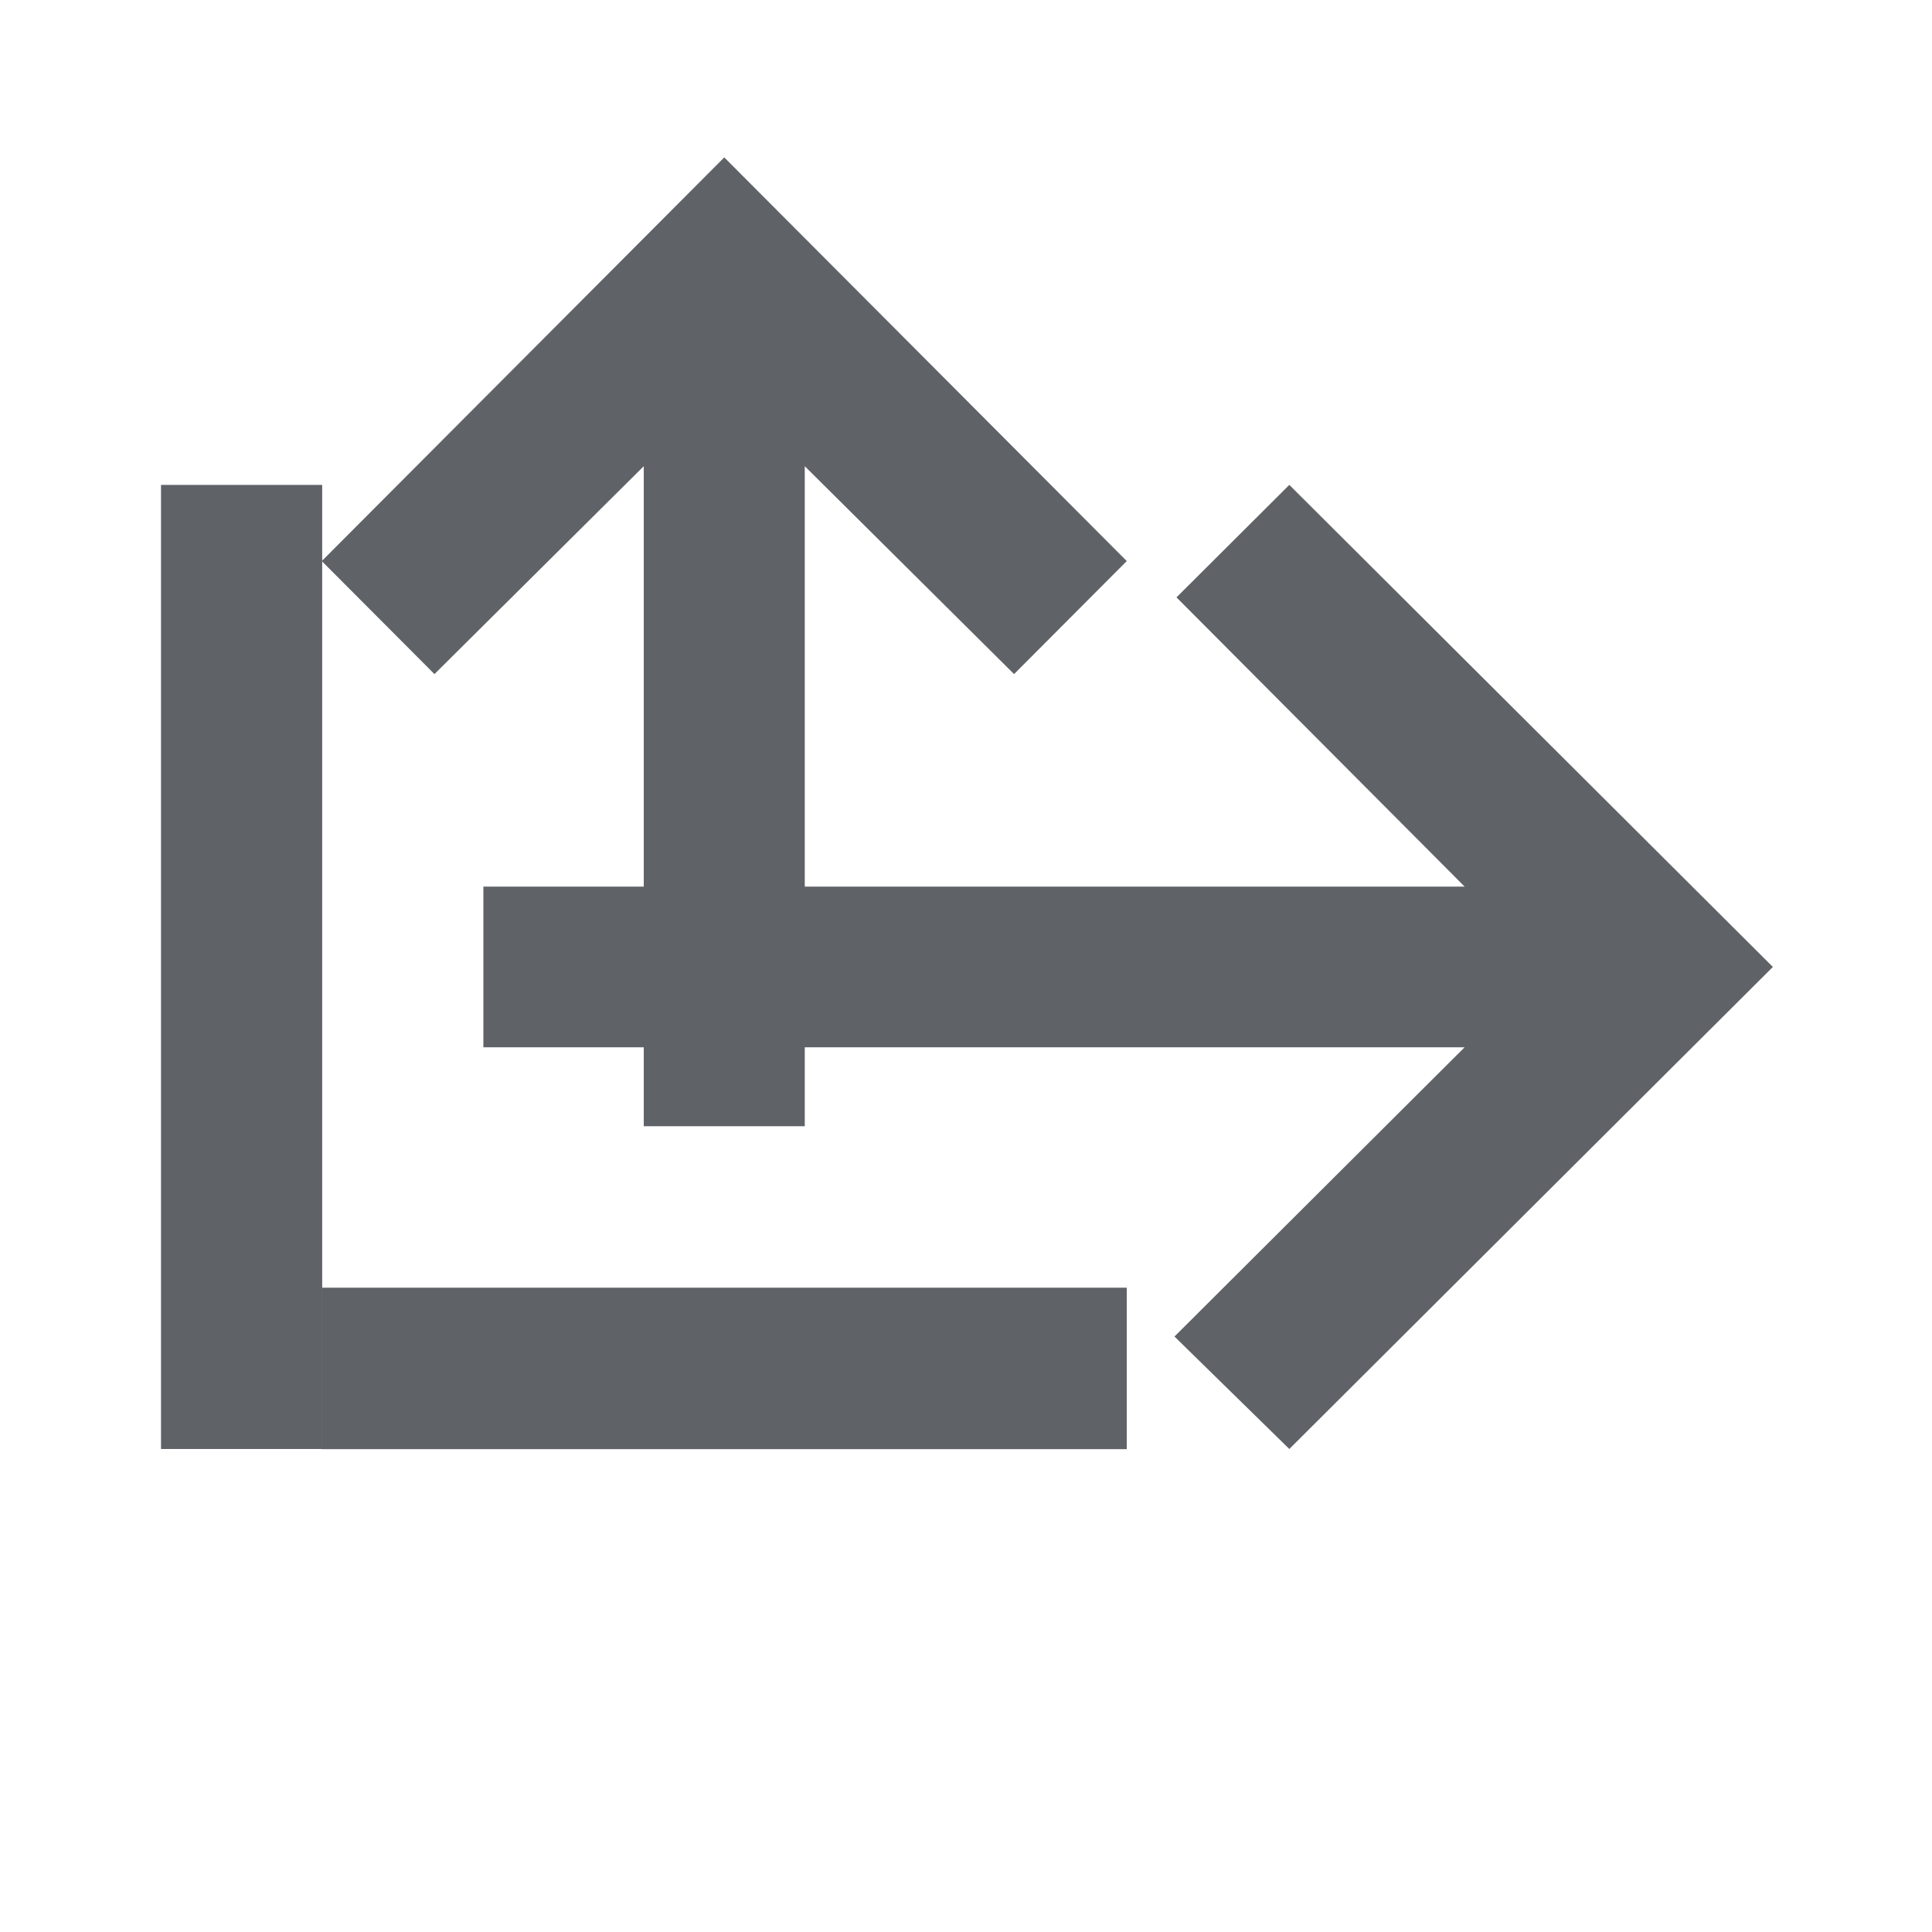
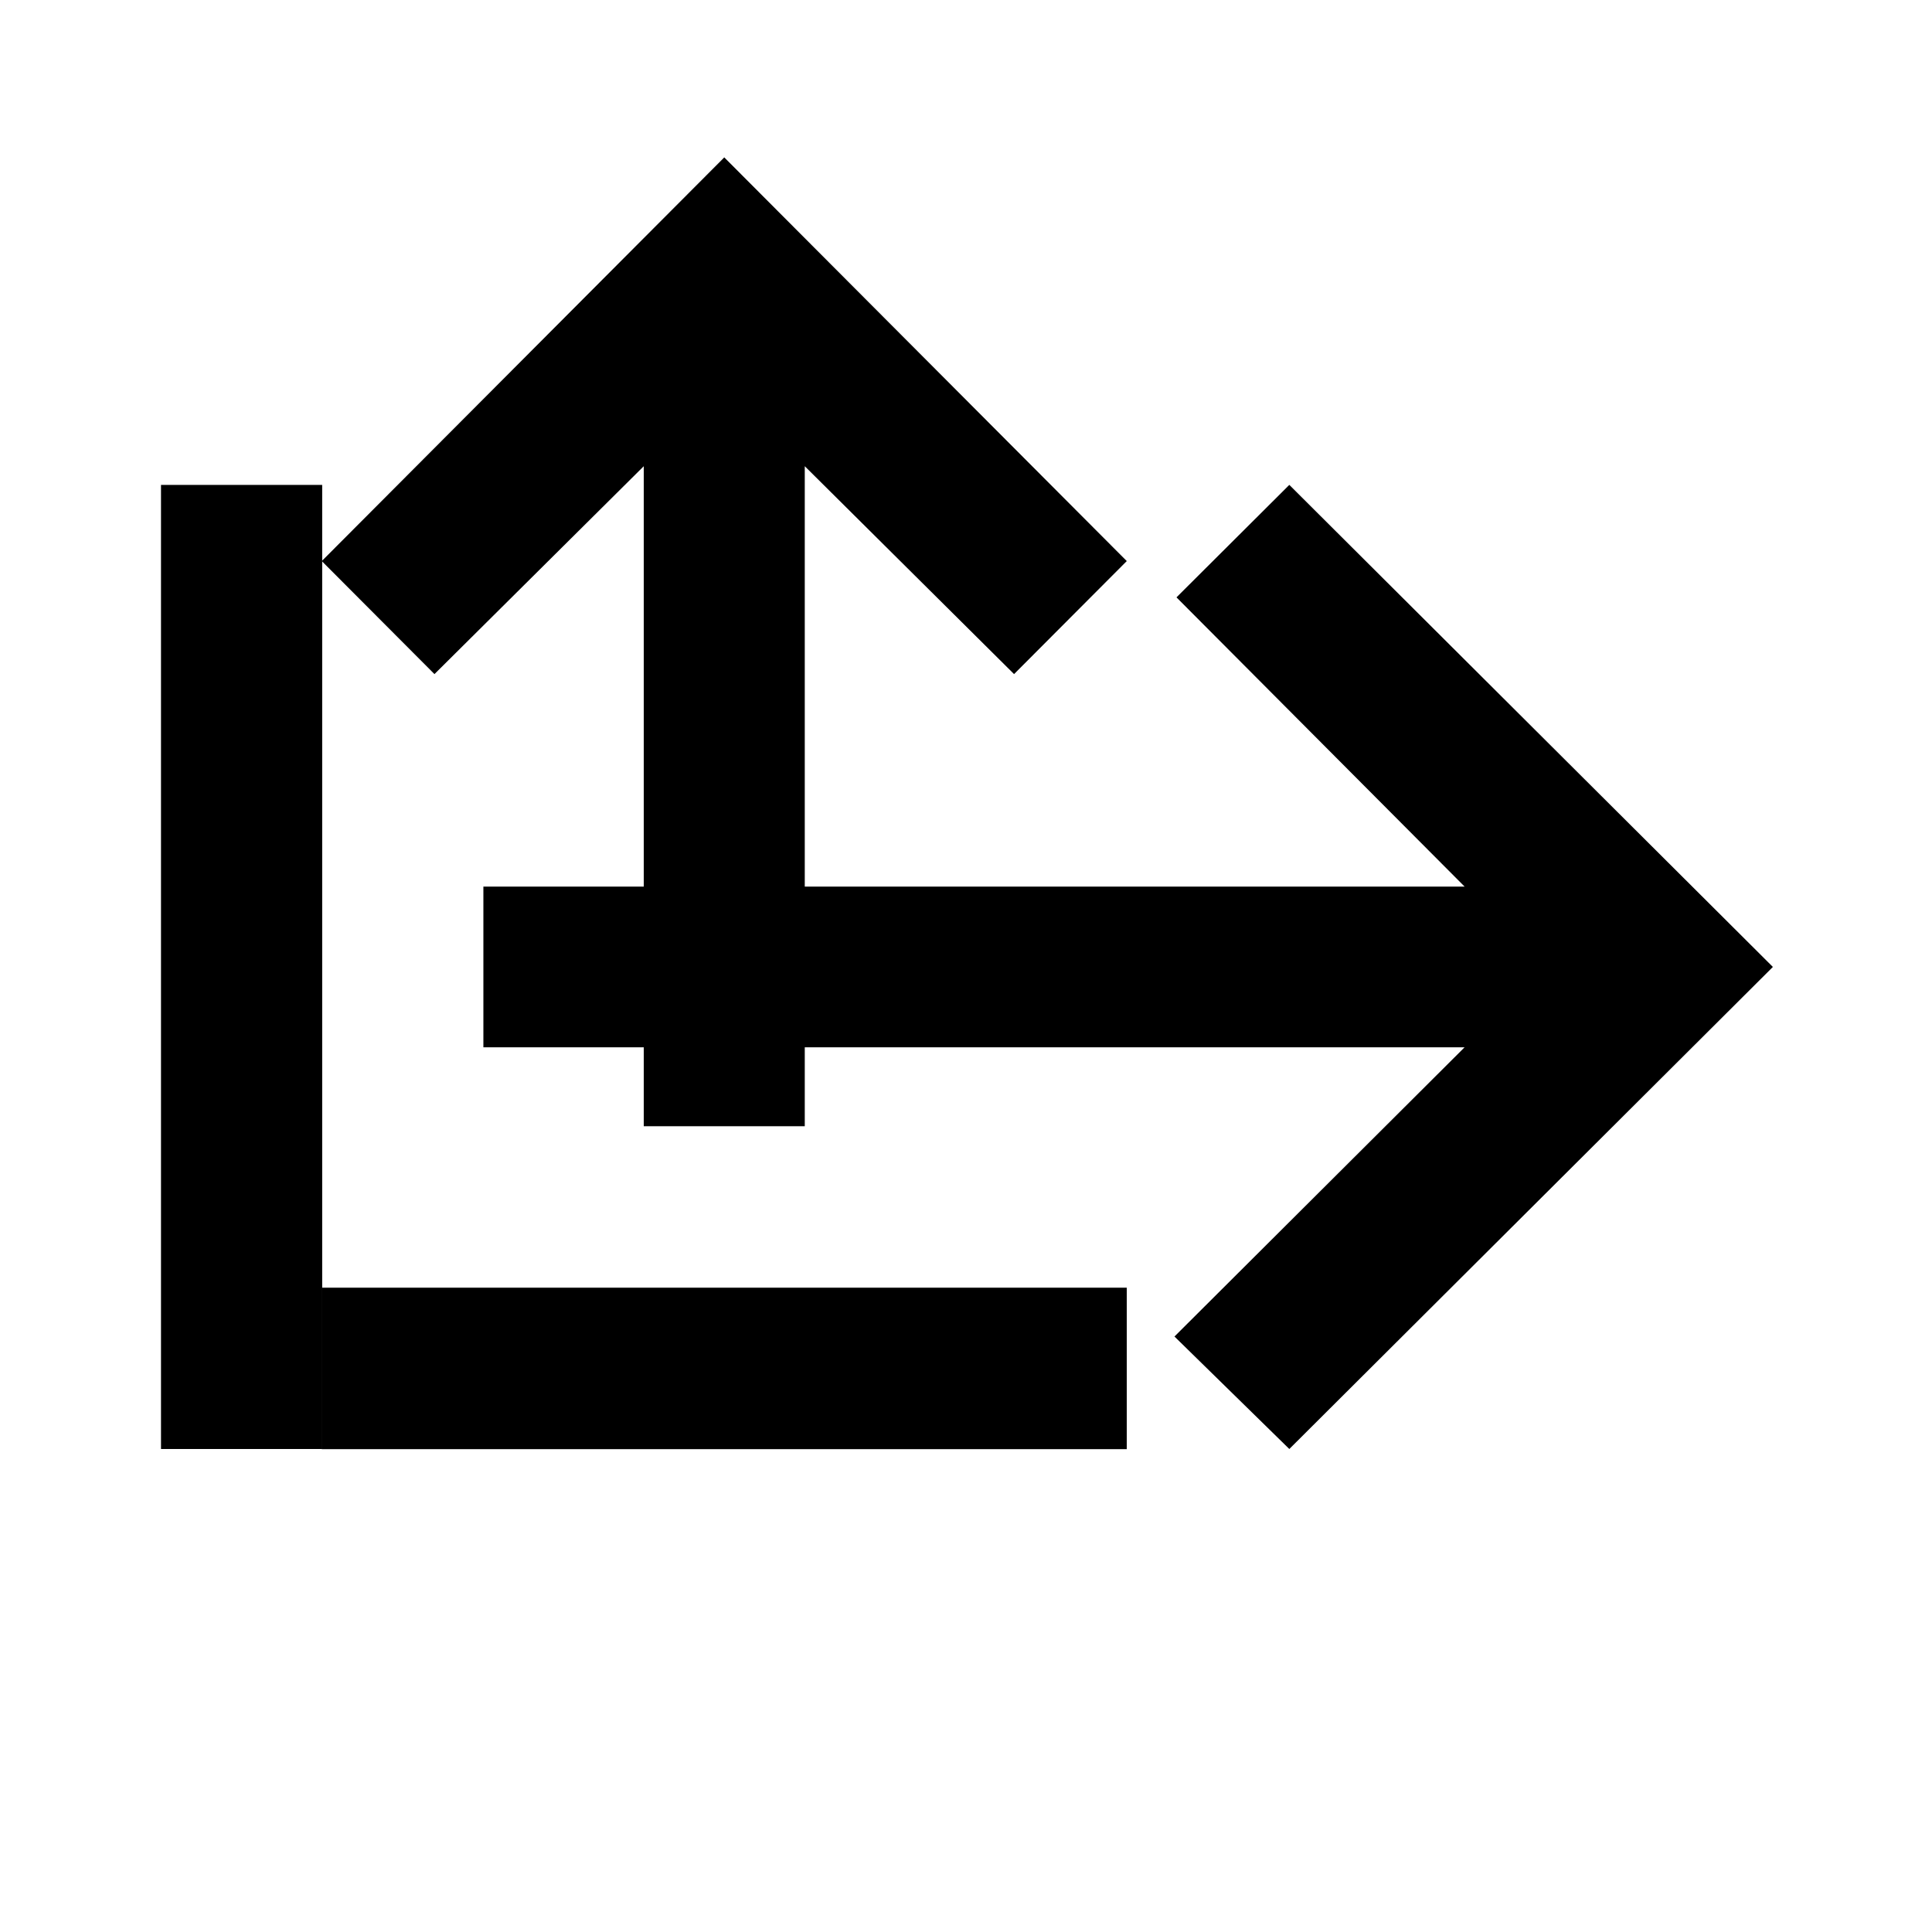
- <svg xmlns="http://www.w3.org/2000/svg" height="24px" viewBox="0 -960 960 960" width="24px" fill="#5f6368" version="1.1" id="svg19" xml:space="preserve">
+ <svg xmlns="http://www.w3.org/2000/svg" height="24px" viewBox="0 -960 960 960" width="24px" fill="#000000" version="1.1" id="svg19" xml:space="preserve">
  <defs id="defs23" />
  <path d="m 80,-240 v -479.065 h 80.093 V -240 Z m 560.654,0 -57.067,-55.891 144.168,-143.72 H 240.187 v -79.844 h 487.569 l -143.167,-143.72 56.065,-55.891 240.28,239.533 z" id="path17" style="stroke-width:1" />
-   <g style="fill:#5f6368" id="g92" transform="matrix(1,0,0,1.002921,-120.1168,-79.45472)">
+   <g style="fill:#00000" id="g92" transform="matrix(1,0,0,1.002921,-120.1168,-79.45472)">
    <path d="m 280,-160 v -80 h 400 v 80 z m 160,-160 v -327 l -104,103 -56,-56 200,-200 200,200 -56,56 -104,-103 v 327 z" id="path83" />
  </g>
</svg>
